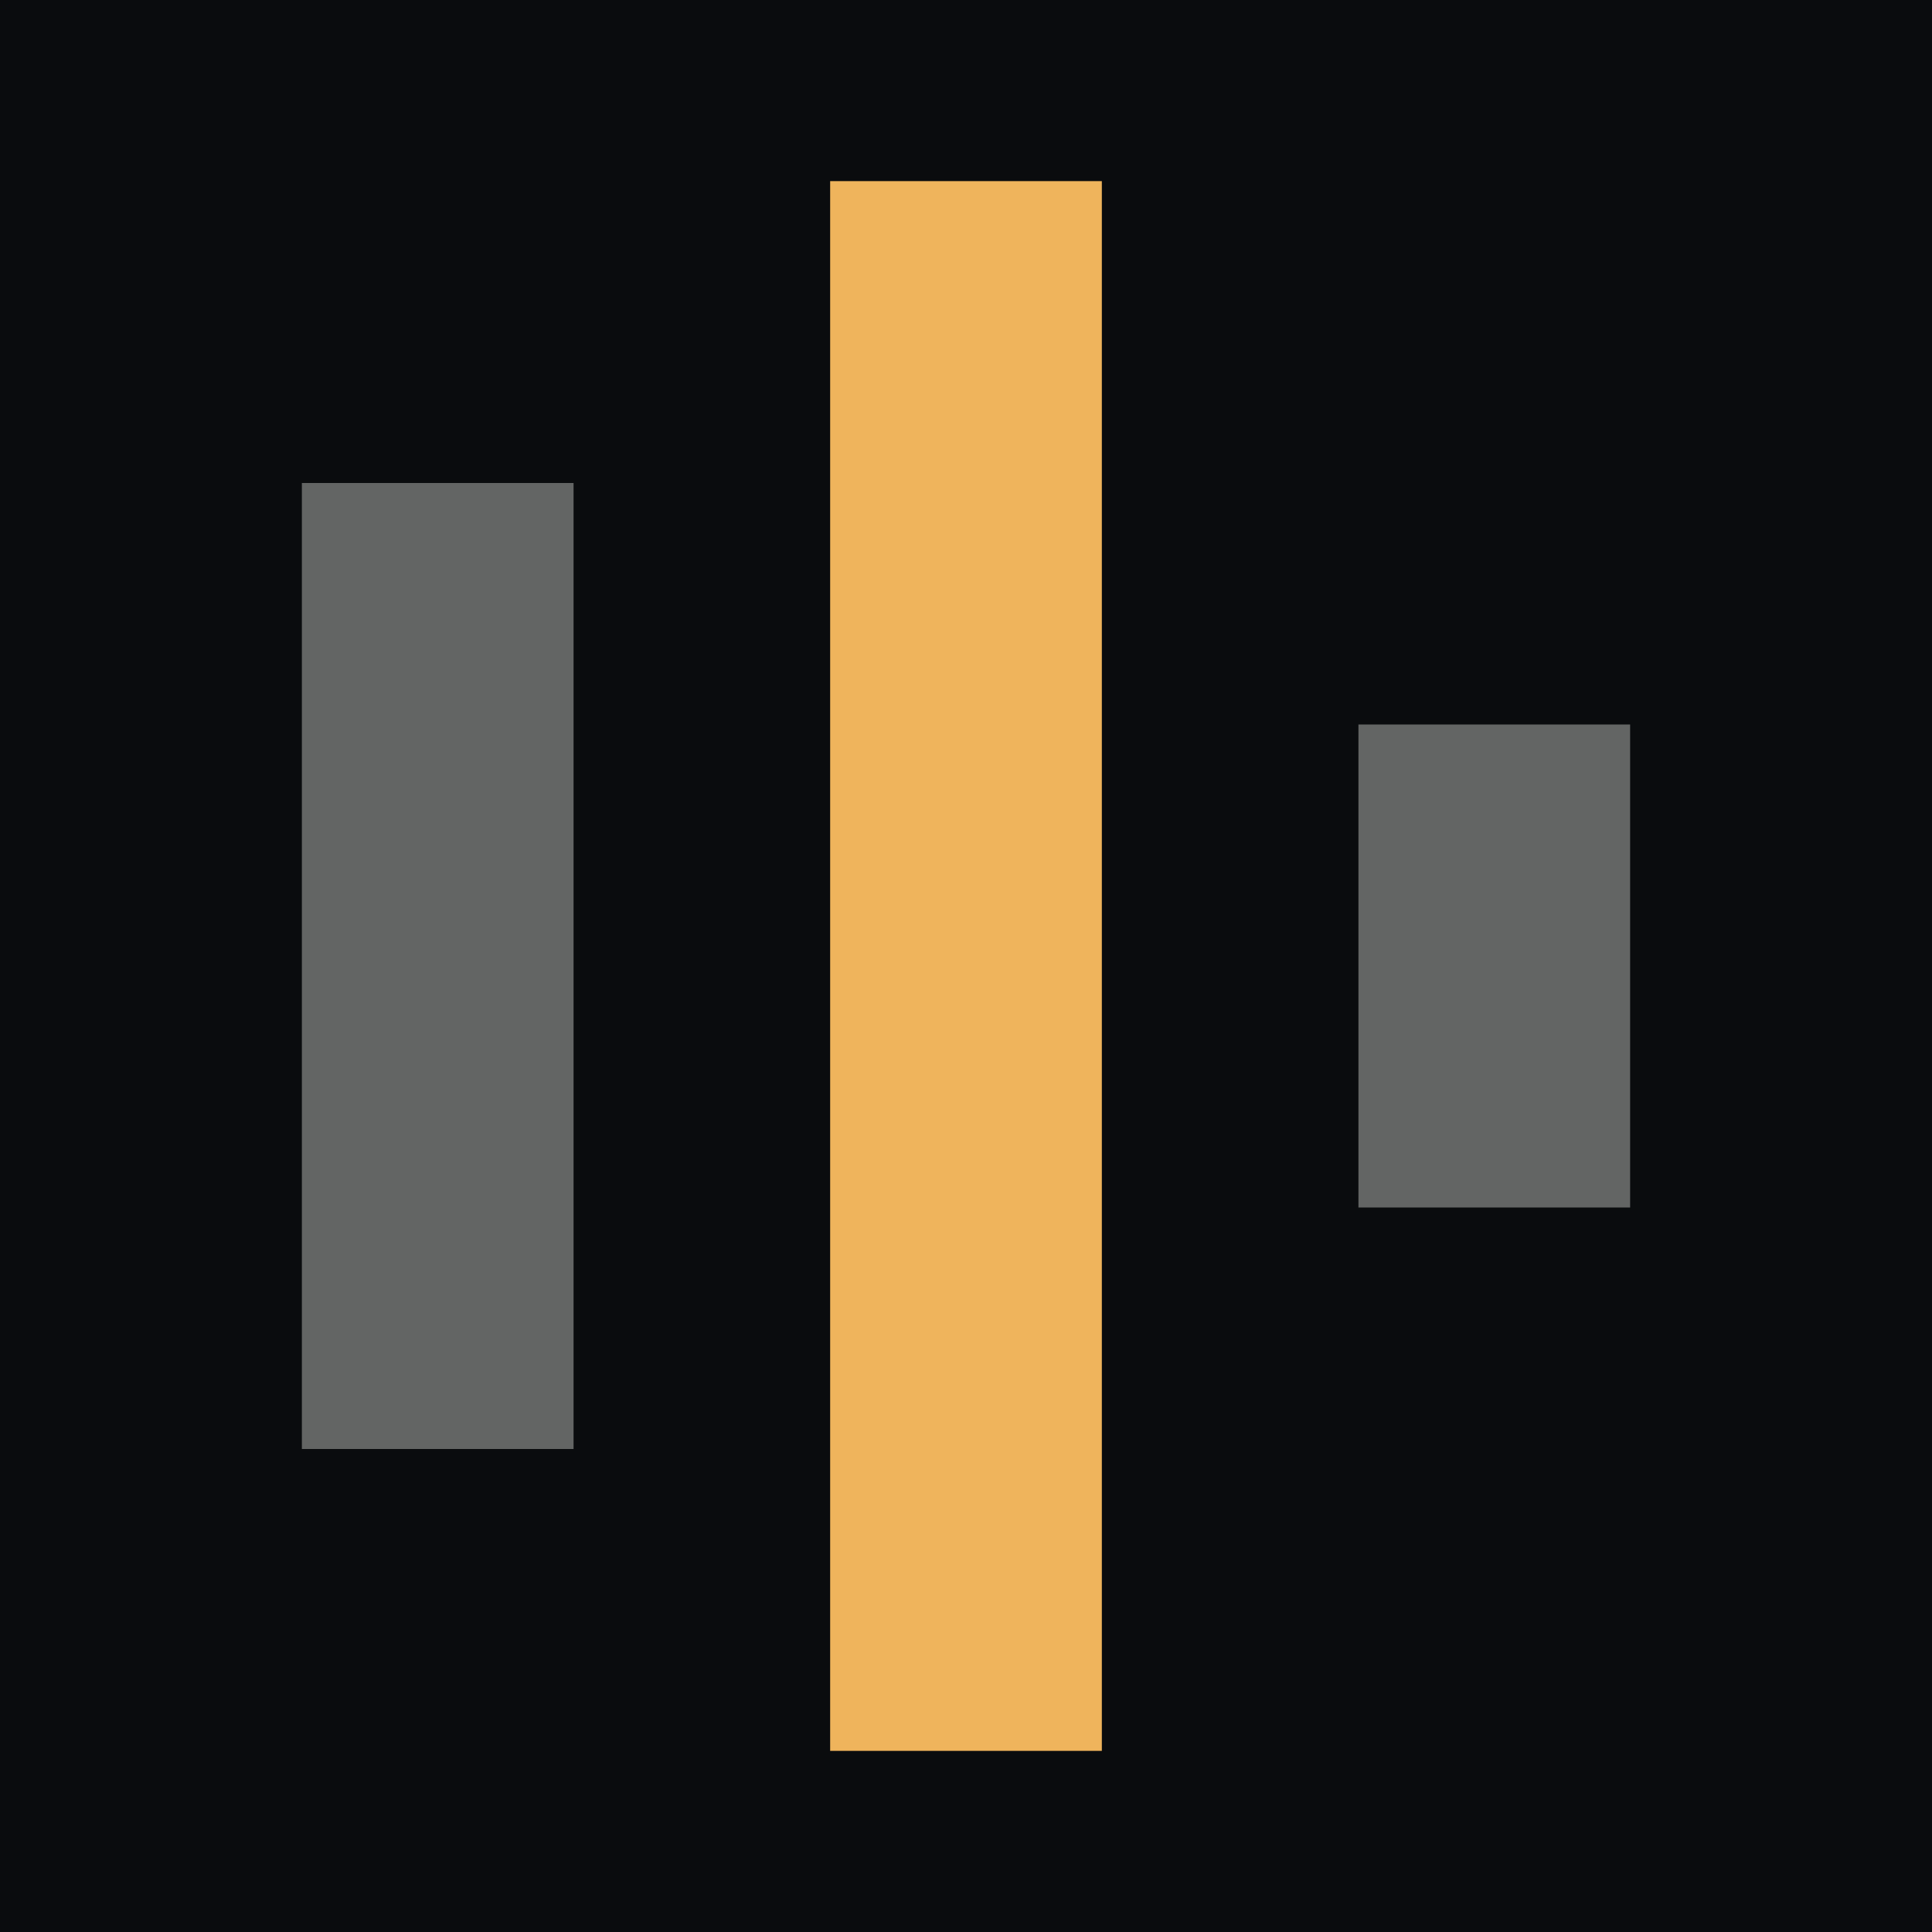
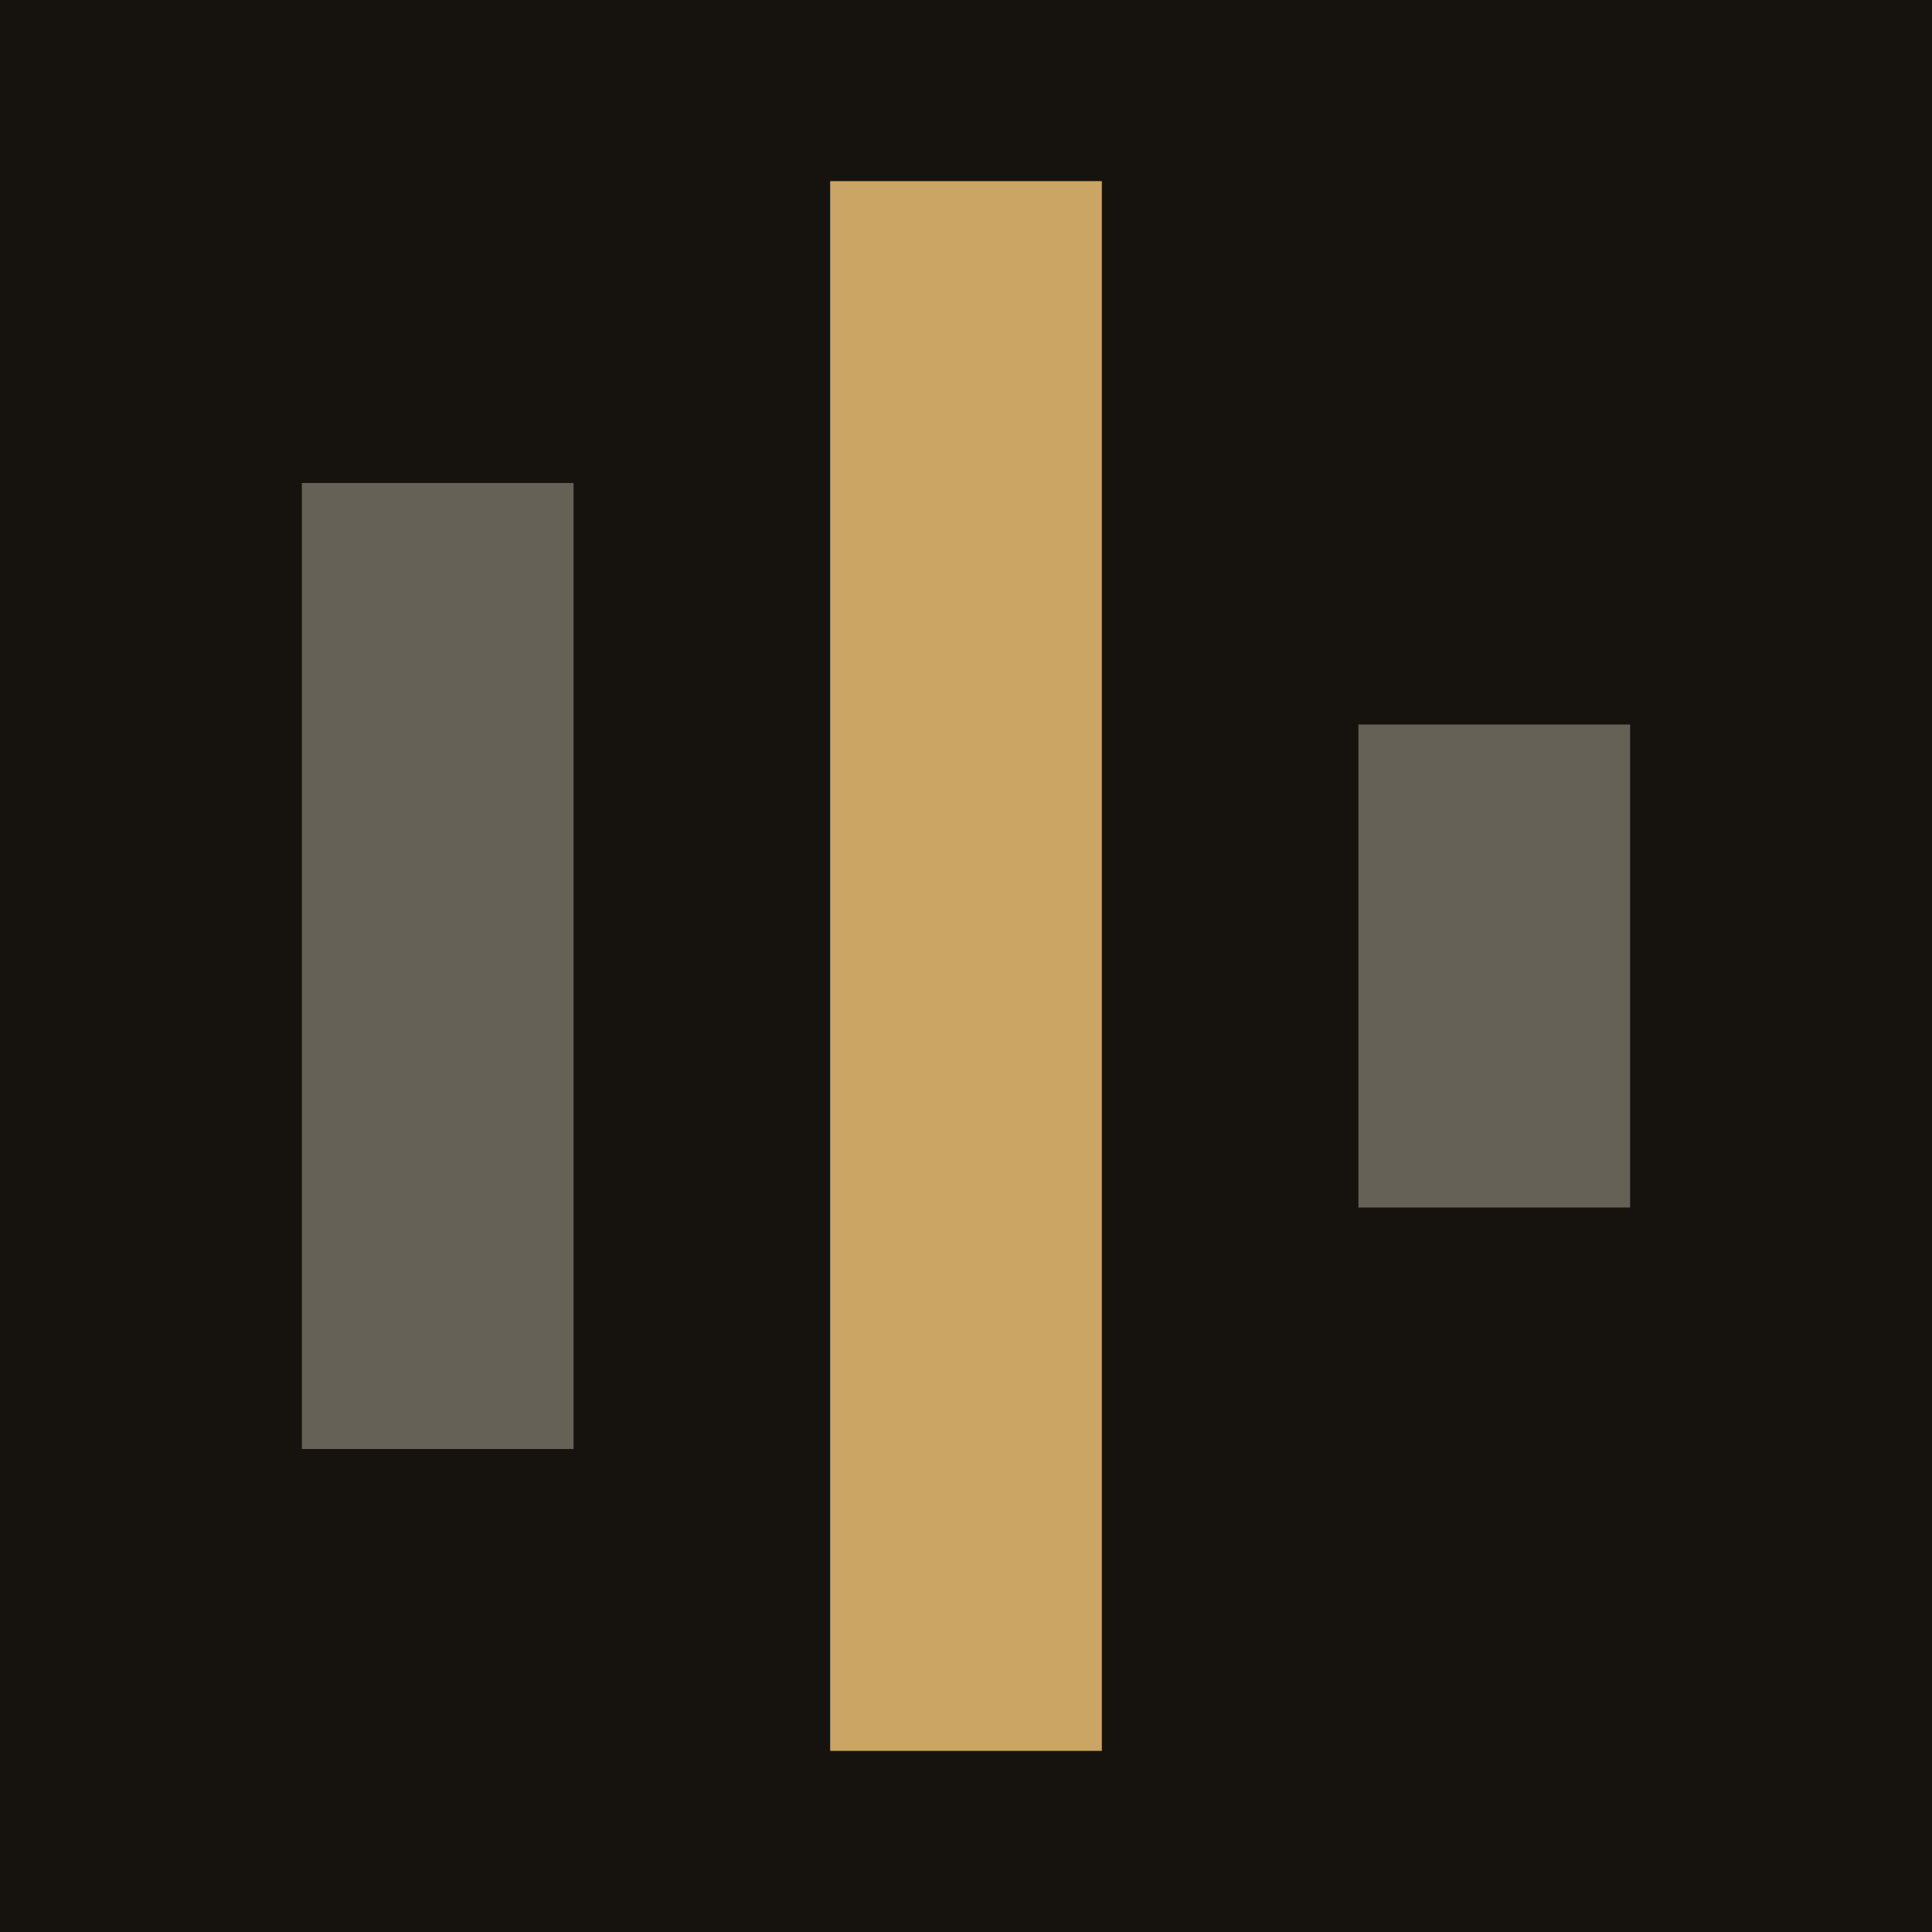
<svg xmlns="http://www.w3.org/2000/svg" viewBox="0 0 32 32">
-   <rect width="32" height="32" fill="#0a0c0e" />
-   <rect x="5" y="8" width="4.5" height="16" fill="#e9ece7" fill-opacity=".4" />
-   <rect x="13.75" y="3" width="4.5" height="26" fill="#efb45c" />
-   <rect x="22.5" y="12" width="4.5" height="8" fill="#e9ece7" fill-opacity=".4" />
+   <rect width="32" height="32" fill="#16130f" />
+   <rect x="5" y="8" width="4.5" height="16" fill="#e9e0cd" fill-opacity=".38" />
+   <rect x="13.75" y="3" width="4.5" height="26" fill="#caa563" />
+   <rect x="22.5" y="12" width="4.5" height="8" fill="#e9e0cd" fill-opacity=".38" />
</svg>
